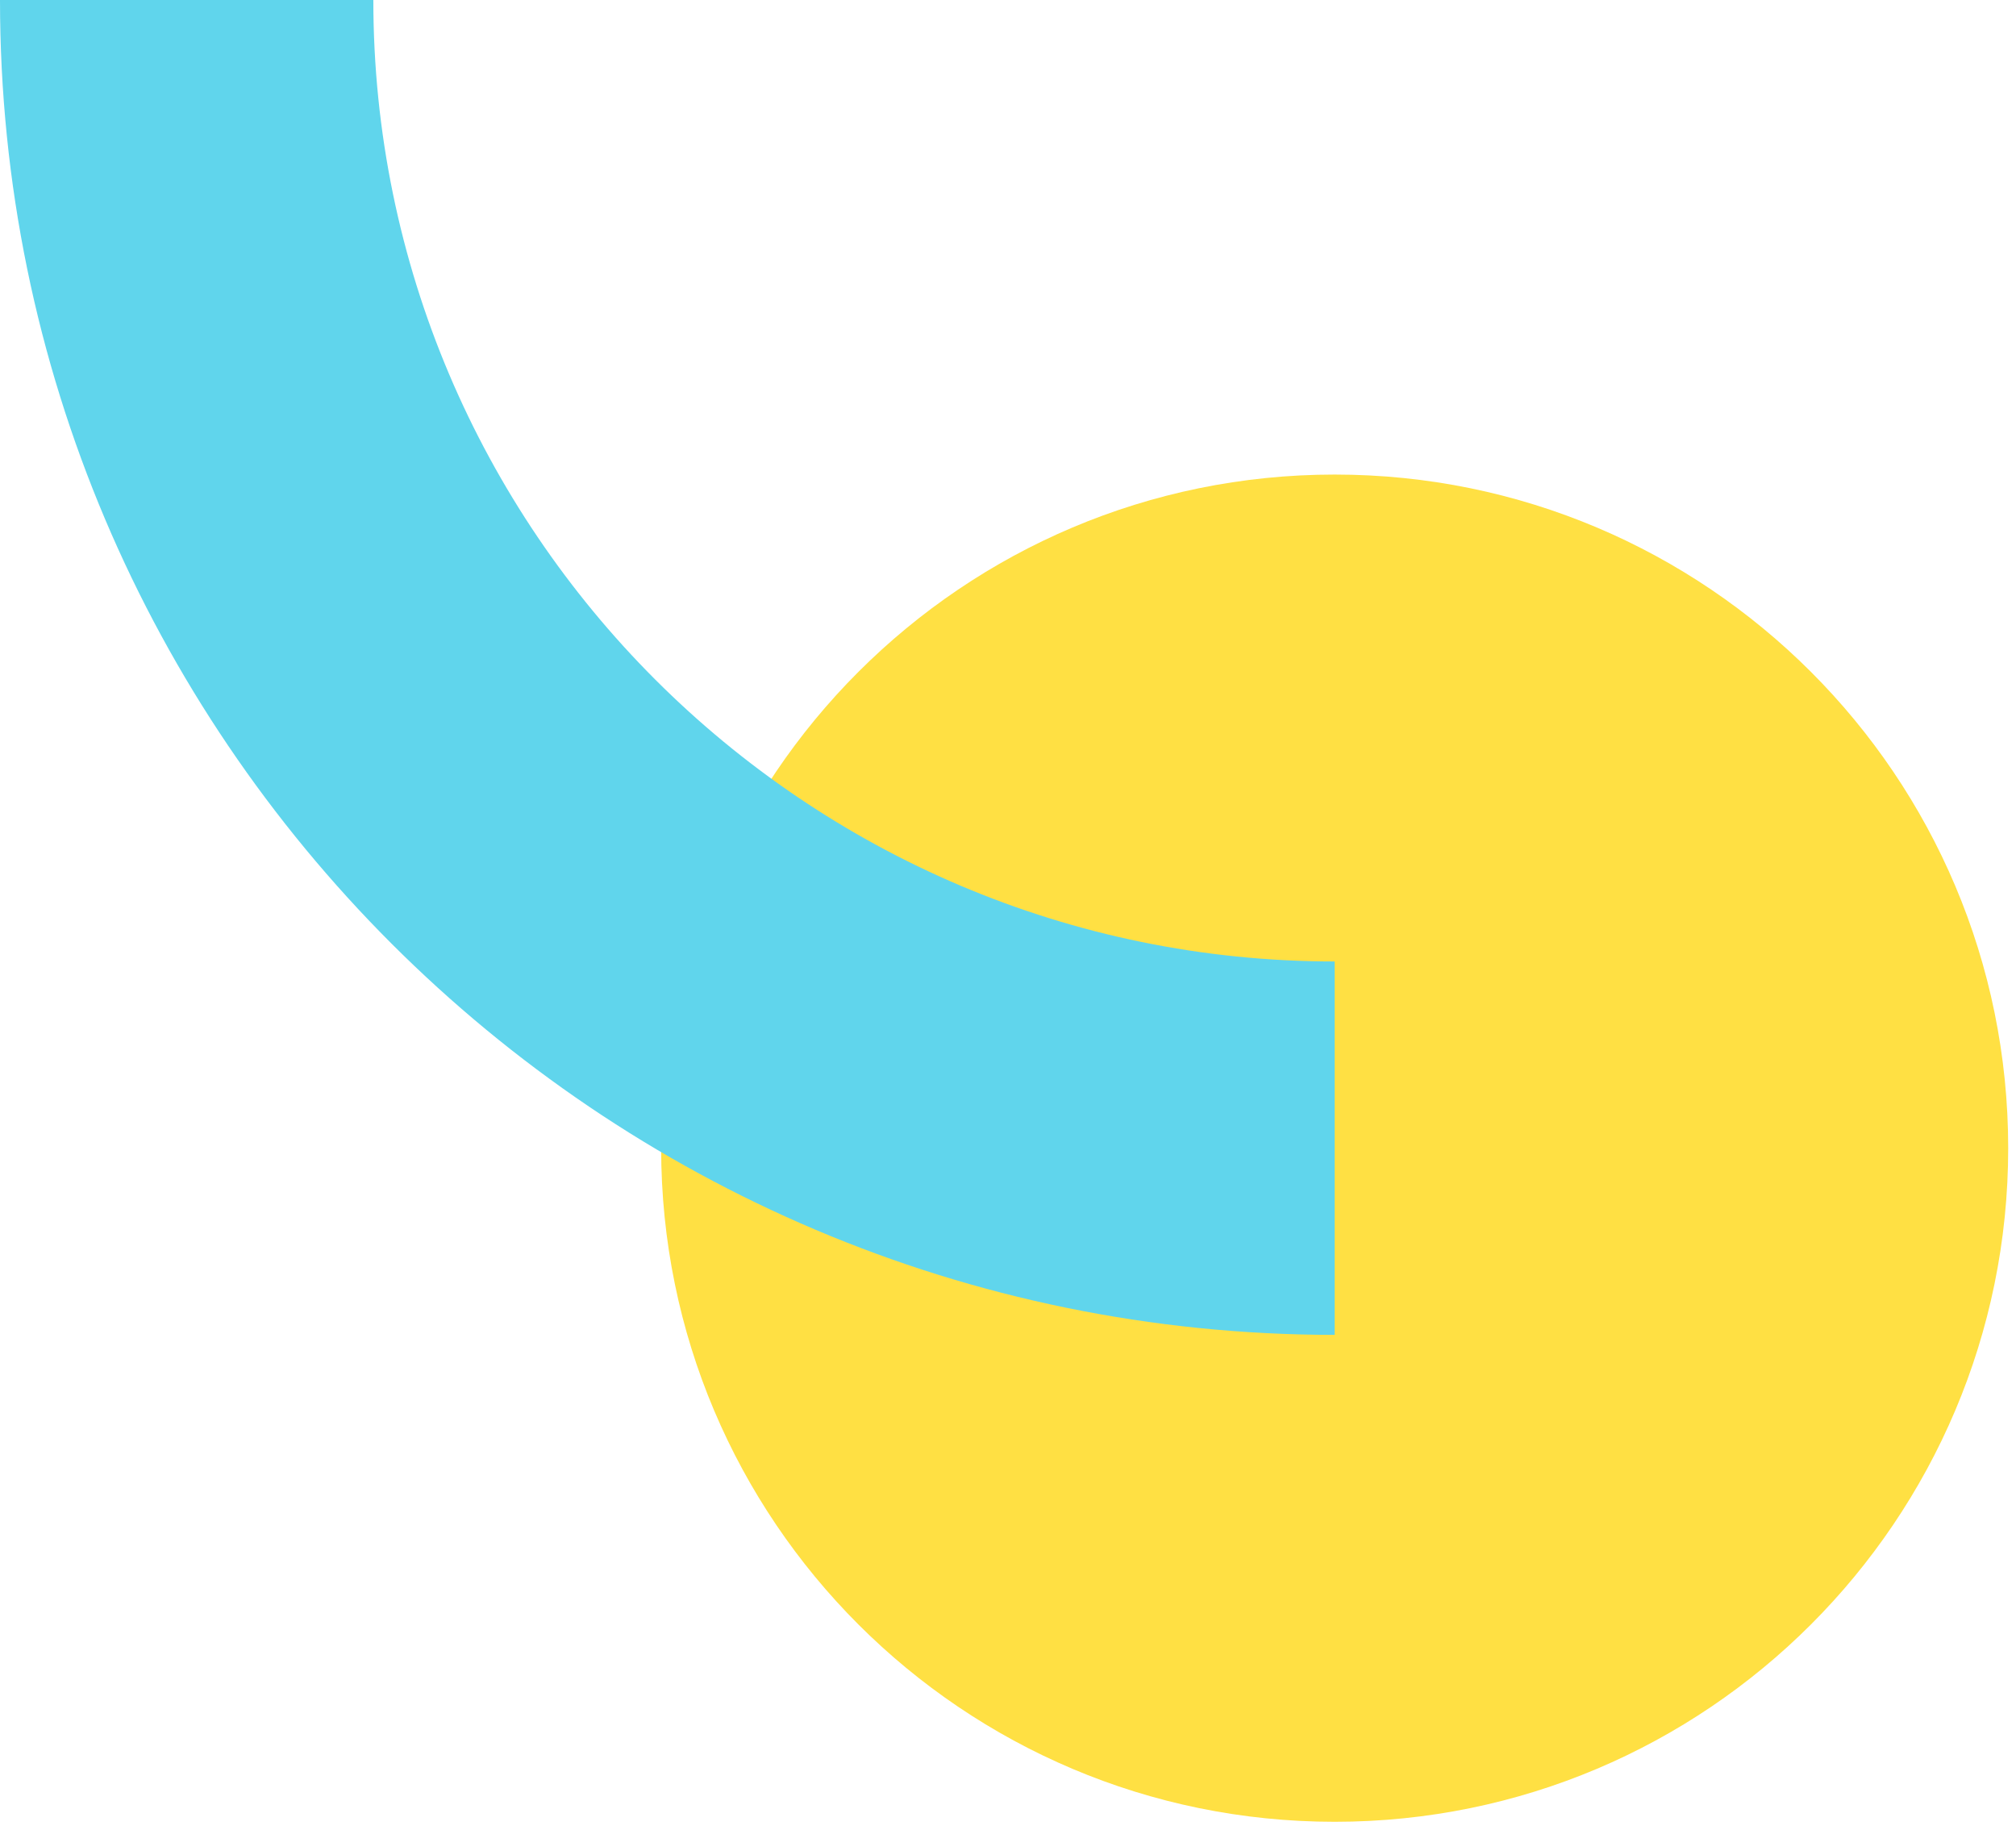
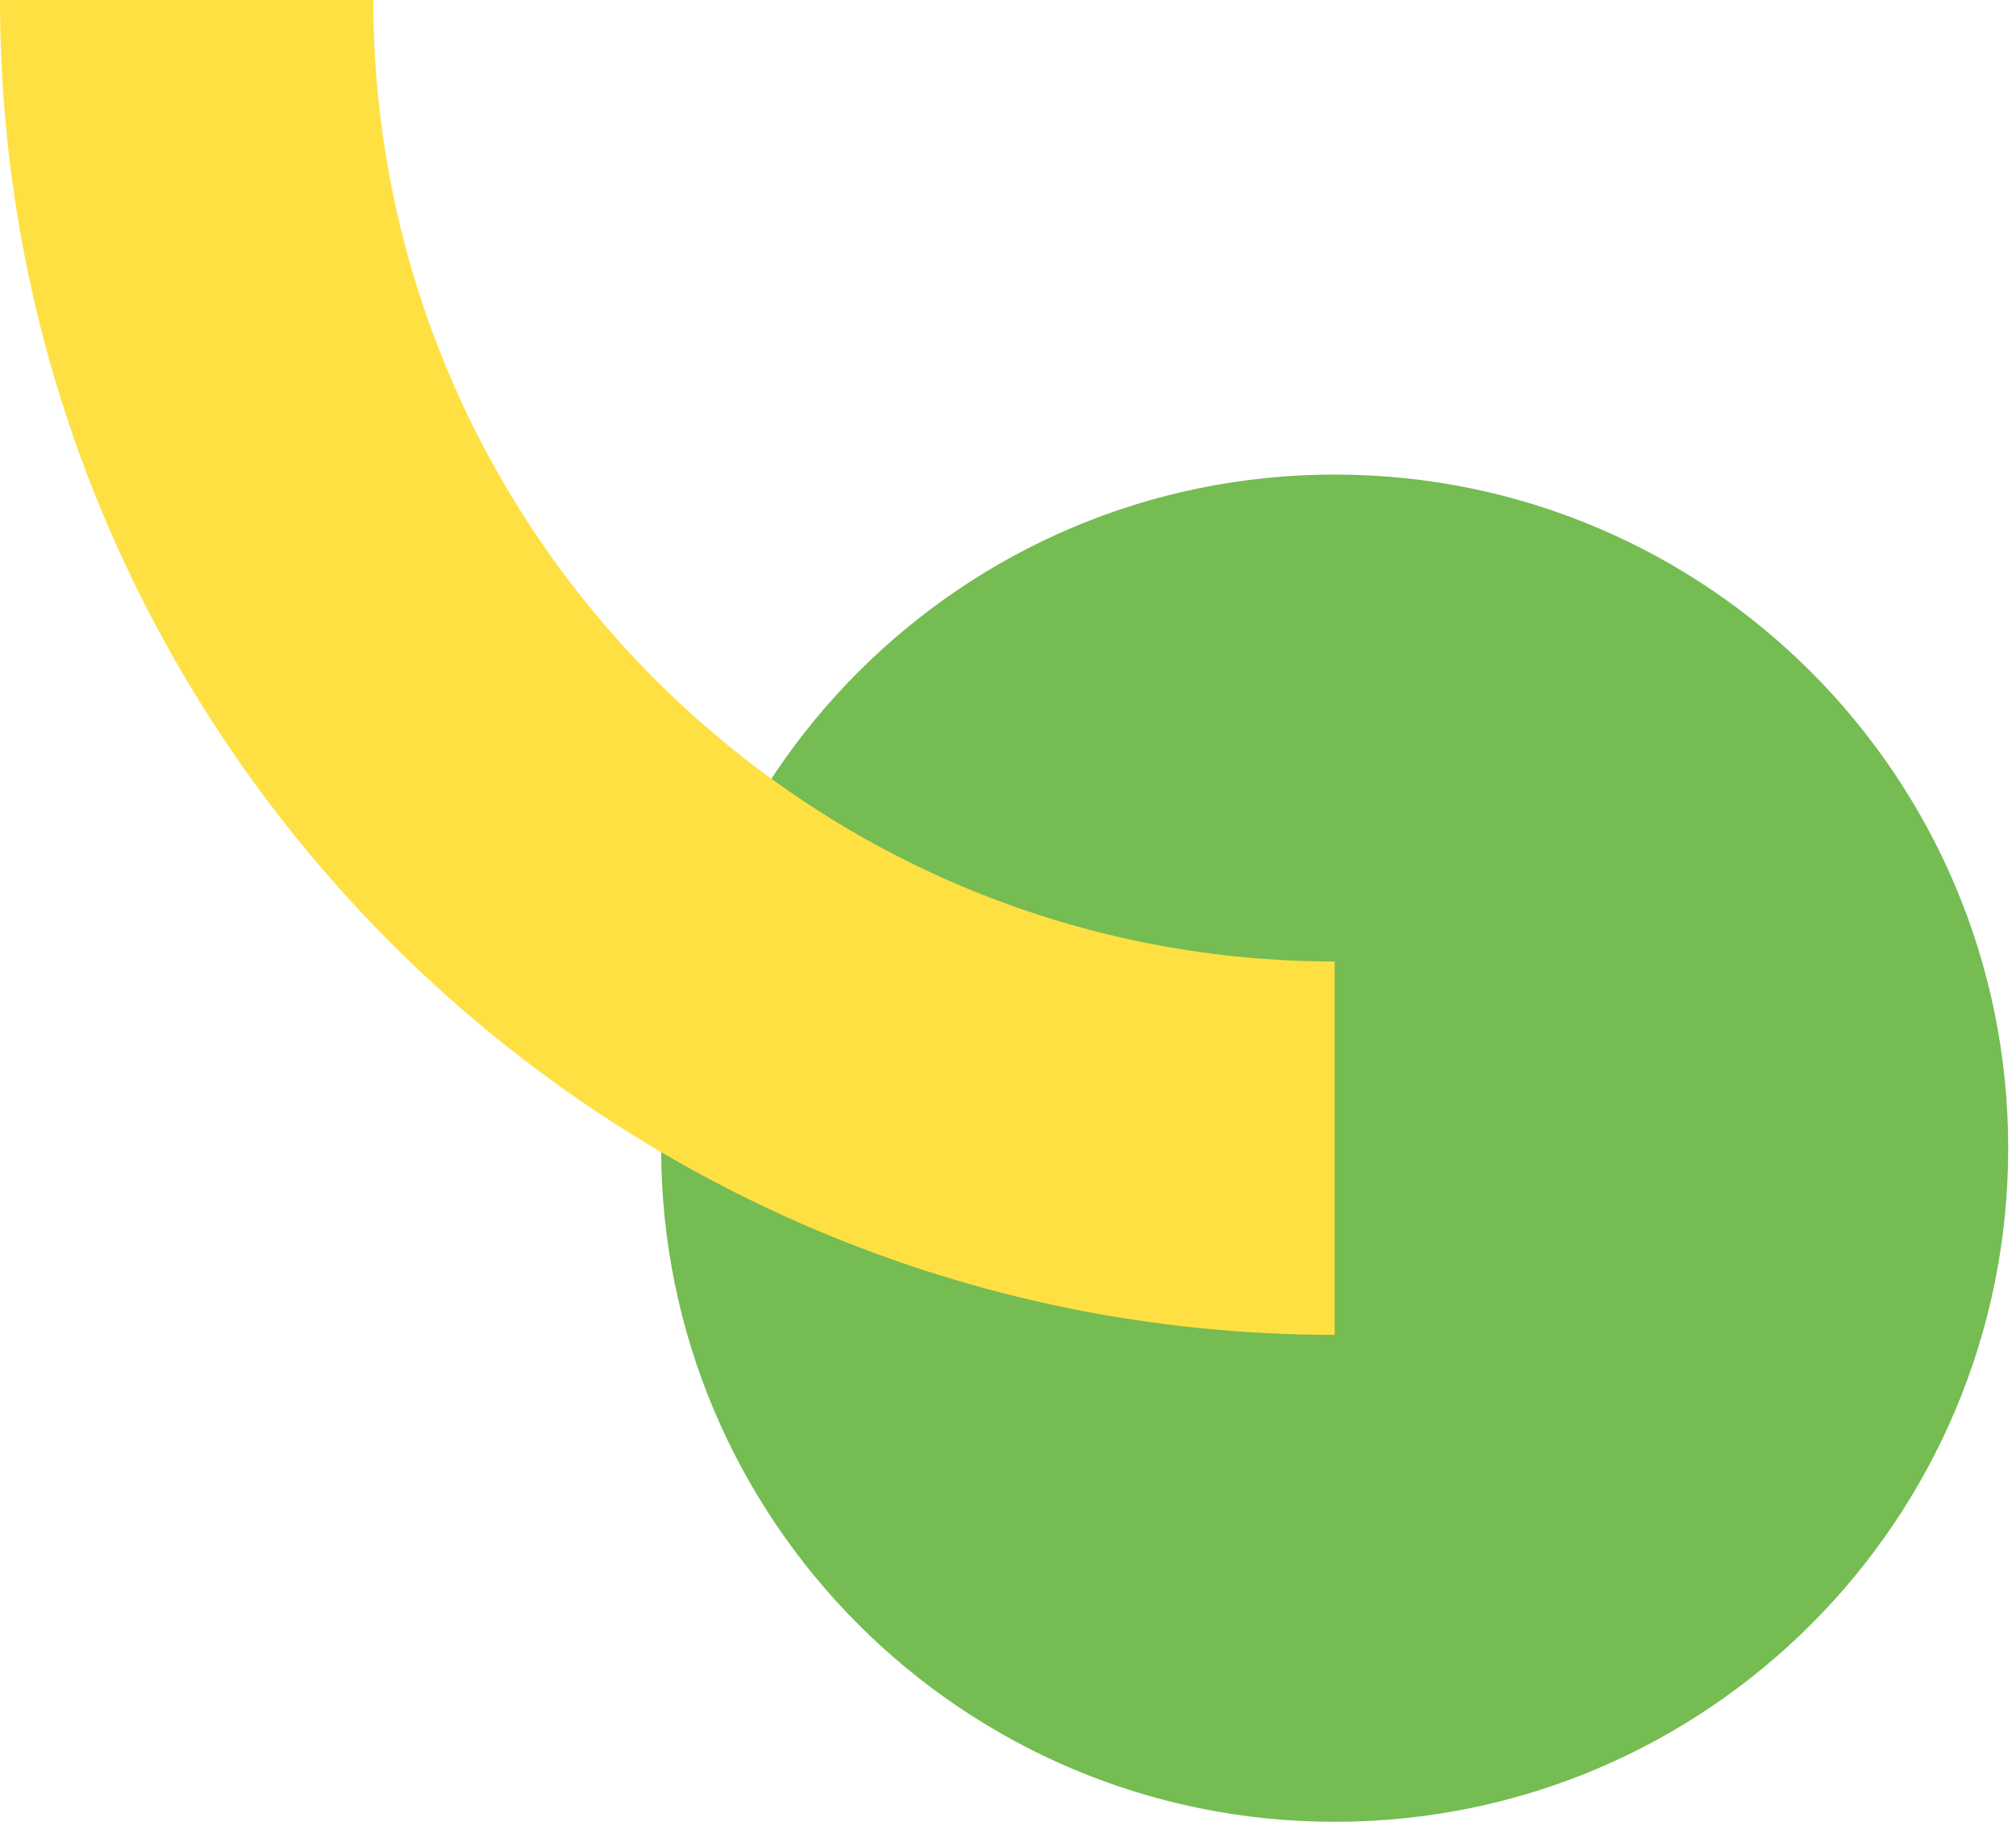
<svg xmlns="http://www.w3.org/2000/svg" width="108" height="98" viewBox="0 0 108 98" fill="none">
-   <path d="M107.582 61.5C107.582 81.428 91.428 97.581 71.501 97.581C51.573 97.581 35.419 81.428 35.419 61.5C35.419 41.572 51.573 25.419 71.501 25.419C91.428 25.419 107.582 41.573 107.582 61.5Z" fill="#ffe043" />
-   <path d="M71.5 71.5C32.075 71.5 0 39.425 0 0H20C20 28.398 43.103 51.5 71.5 51.5V71.5Z" fill="#60d5ec" />
+   <path d="M107.582 61.5C107.582 81.428 91.428 97.581 71.501 97.581C51.573 97.581 35.419 81.428 35.419 61.5C35.419 41.572 51.573 25.419 71.501 25.419C91.428 25.419 107.582 41.573 107.582 61.5Z" fill="#75bc52" />
+   <path d="M71.5 71.5C32.075 71.5 0 39.425 0 0H20C20 28.398 43.103 51.5 71.5 51.5V71.5Z" fill="#ffe043" />
</svg>
